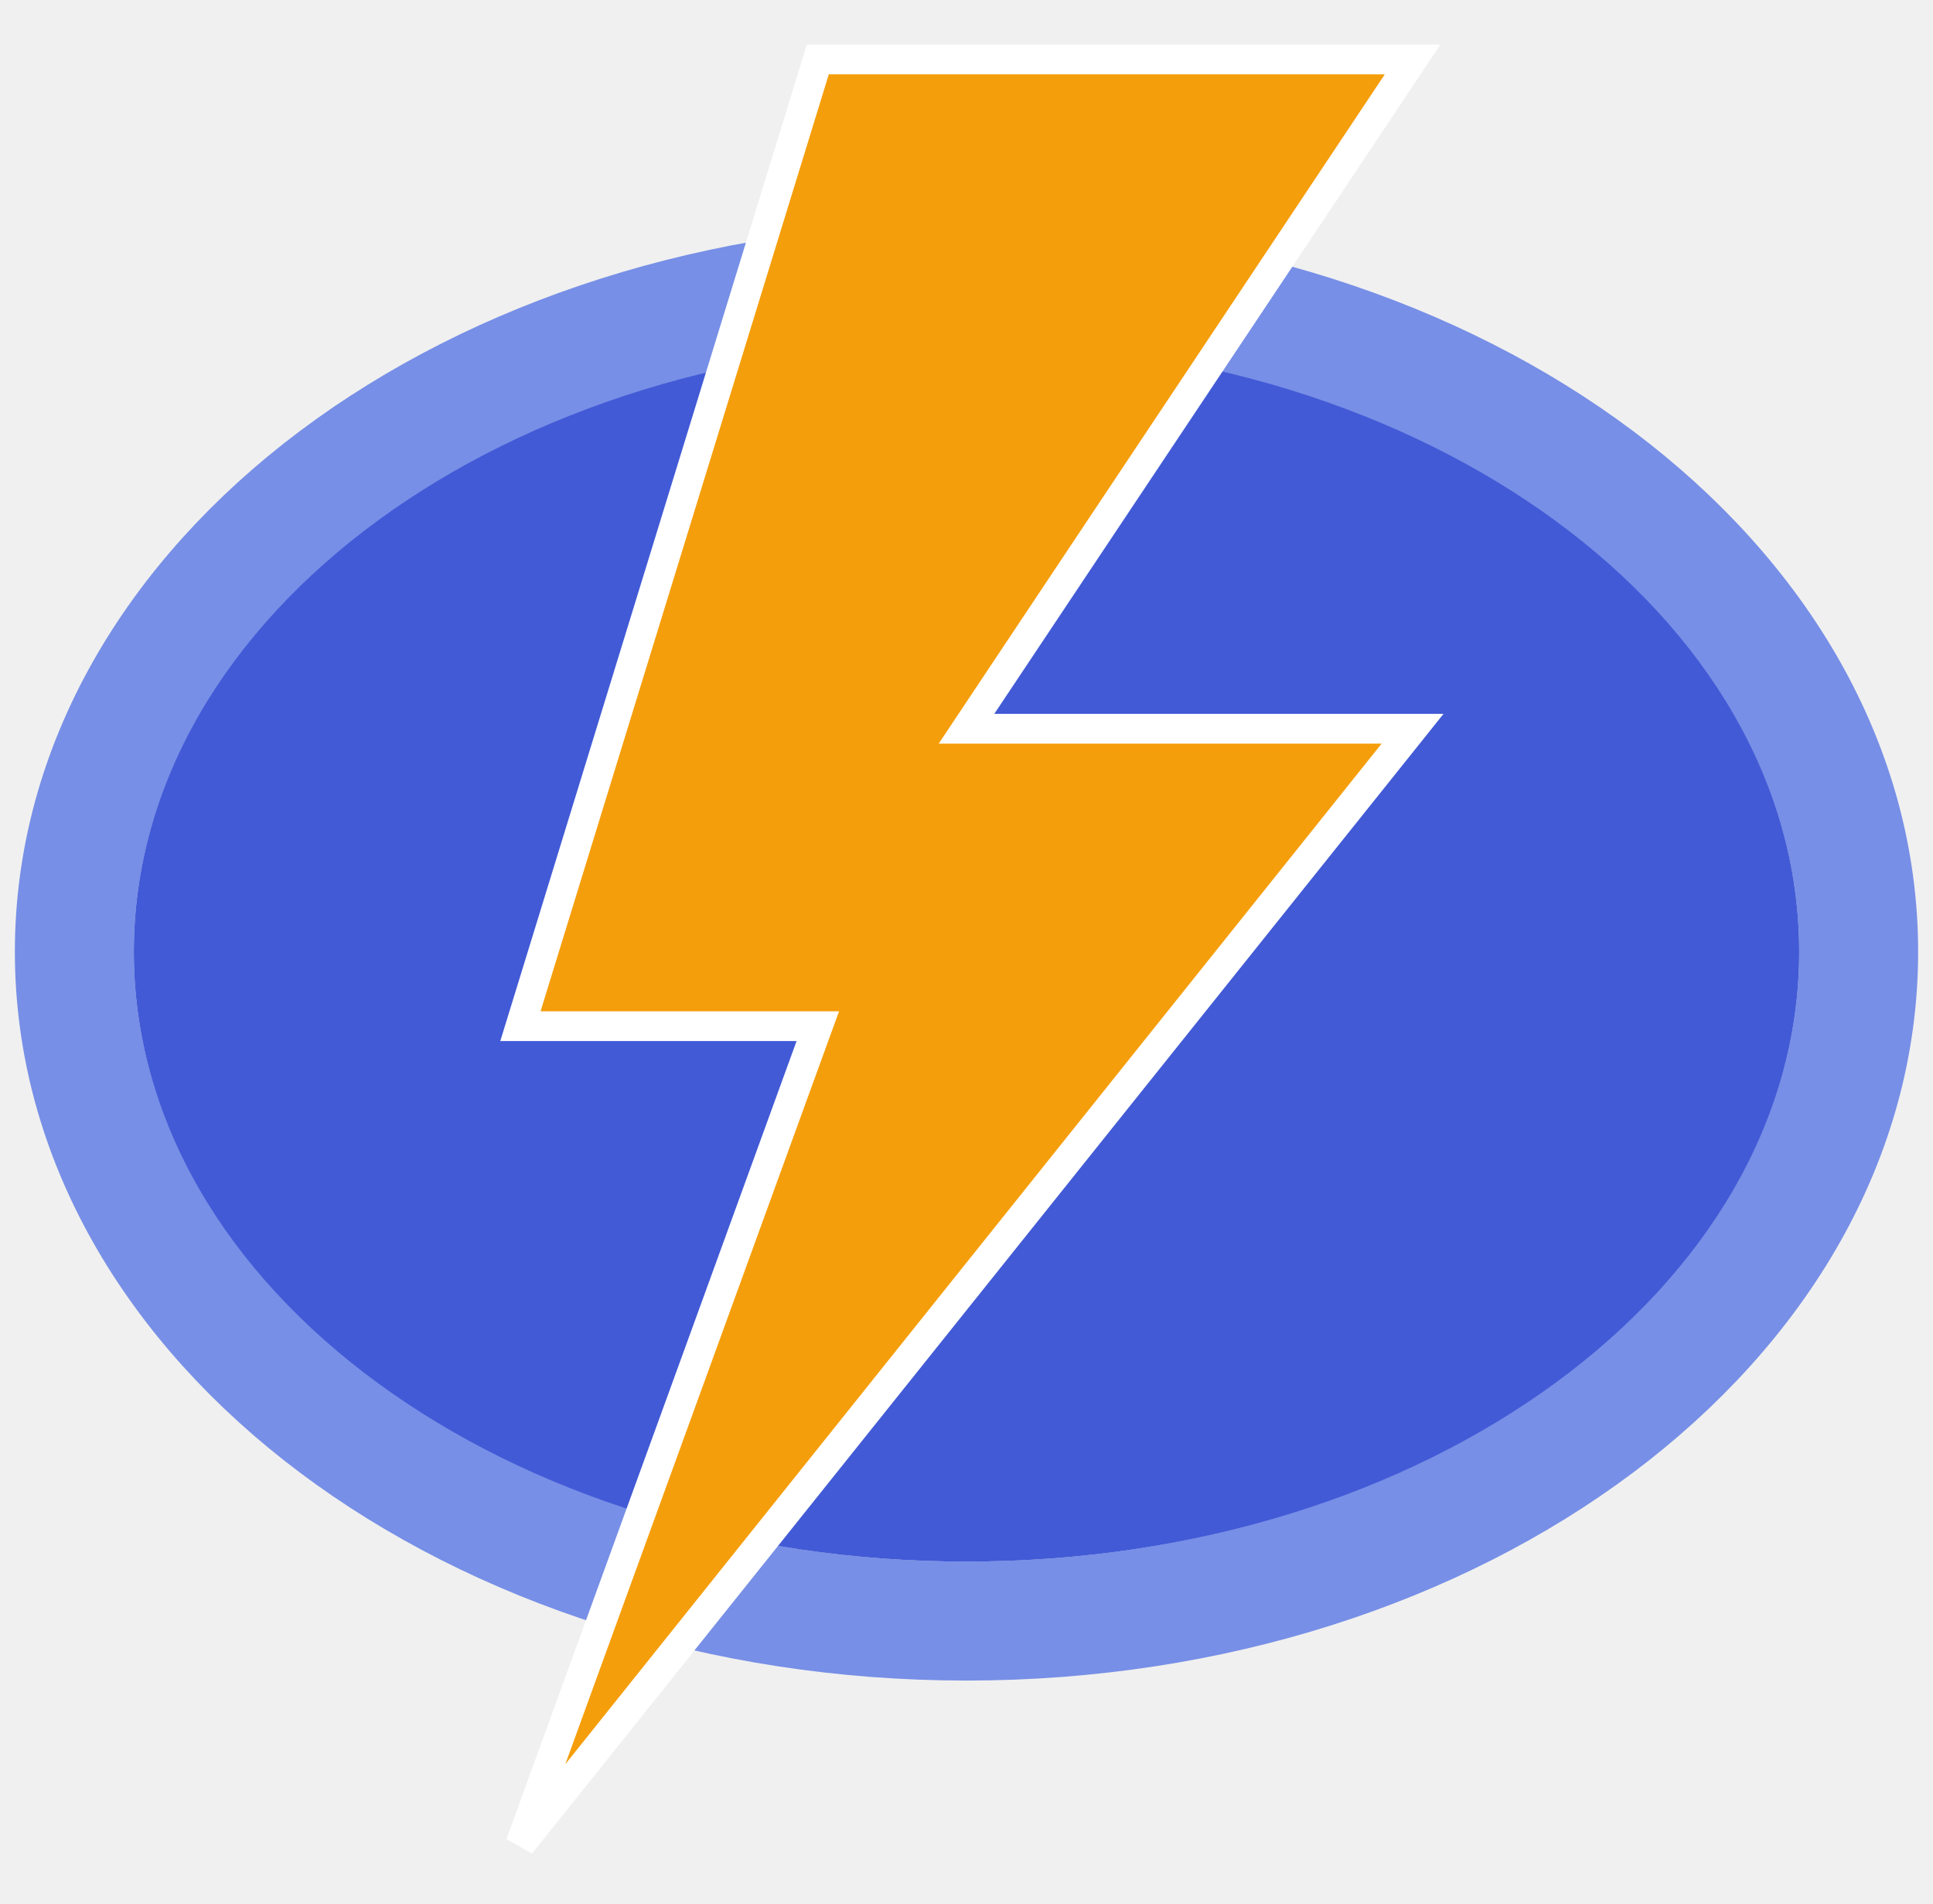
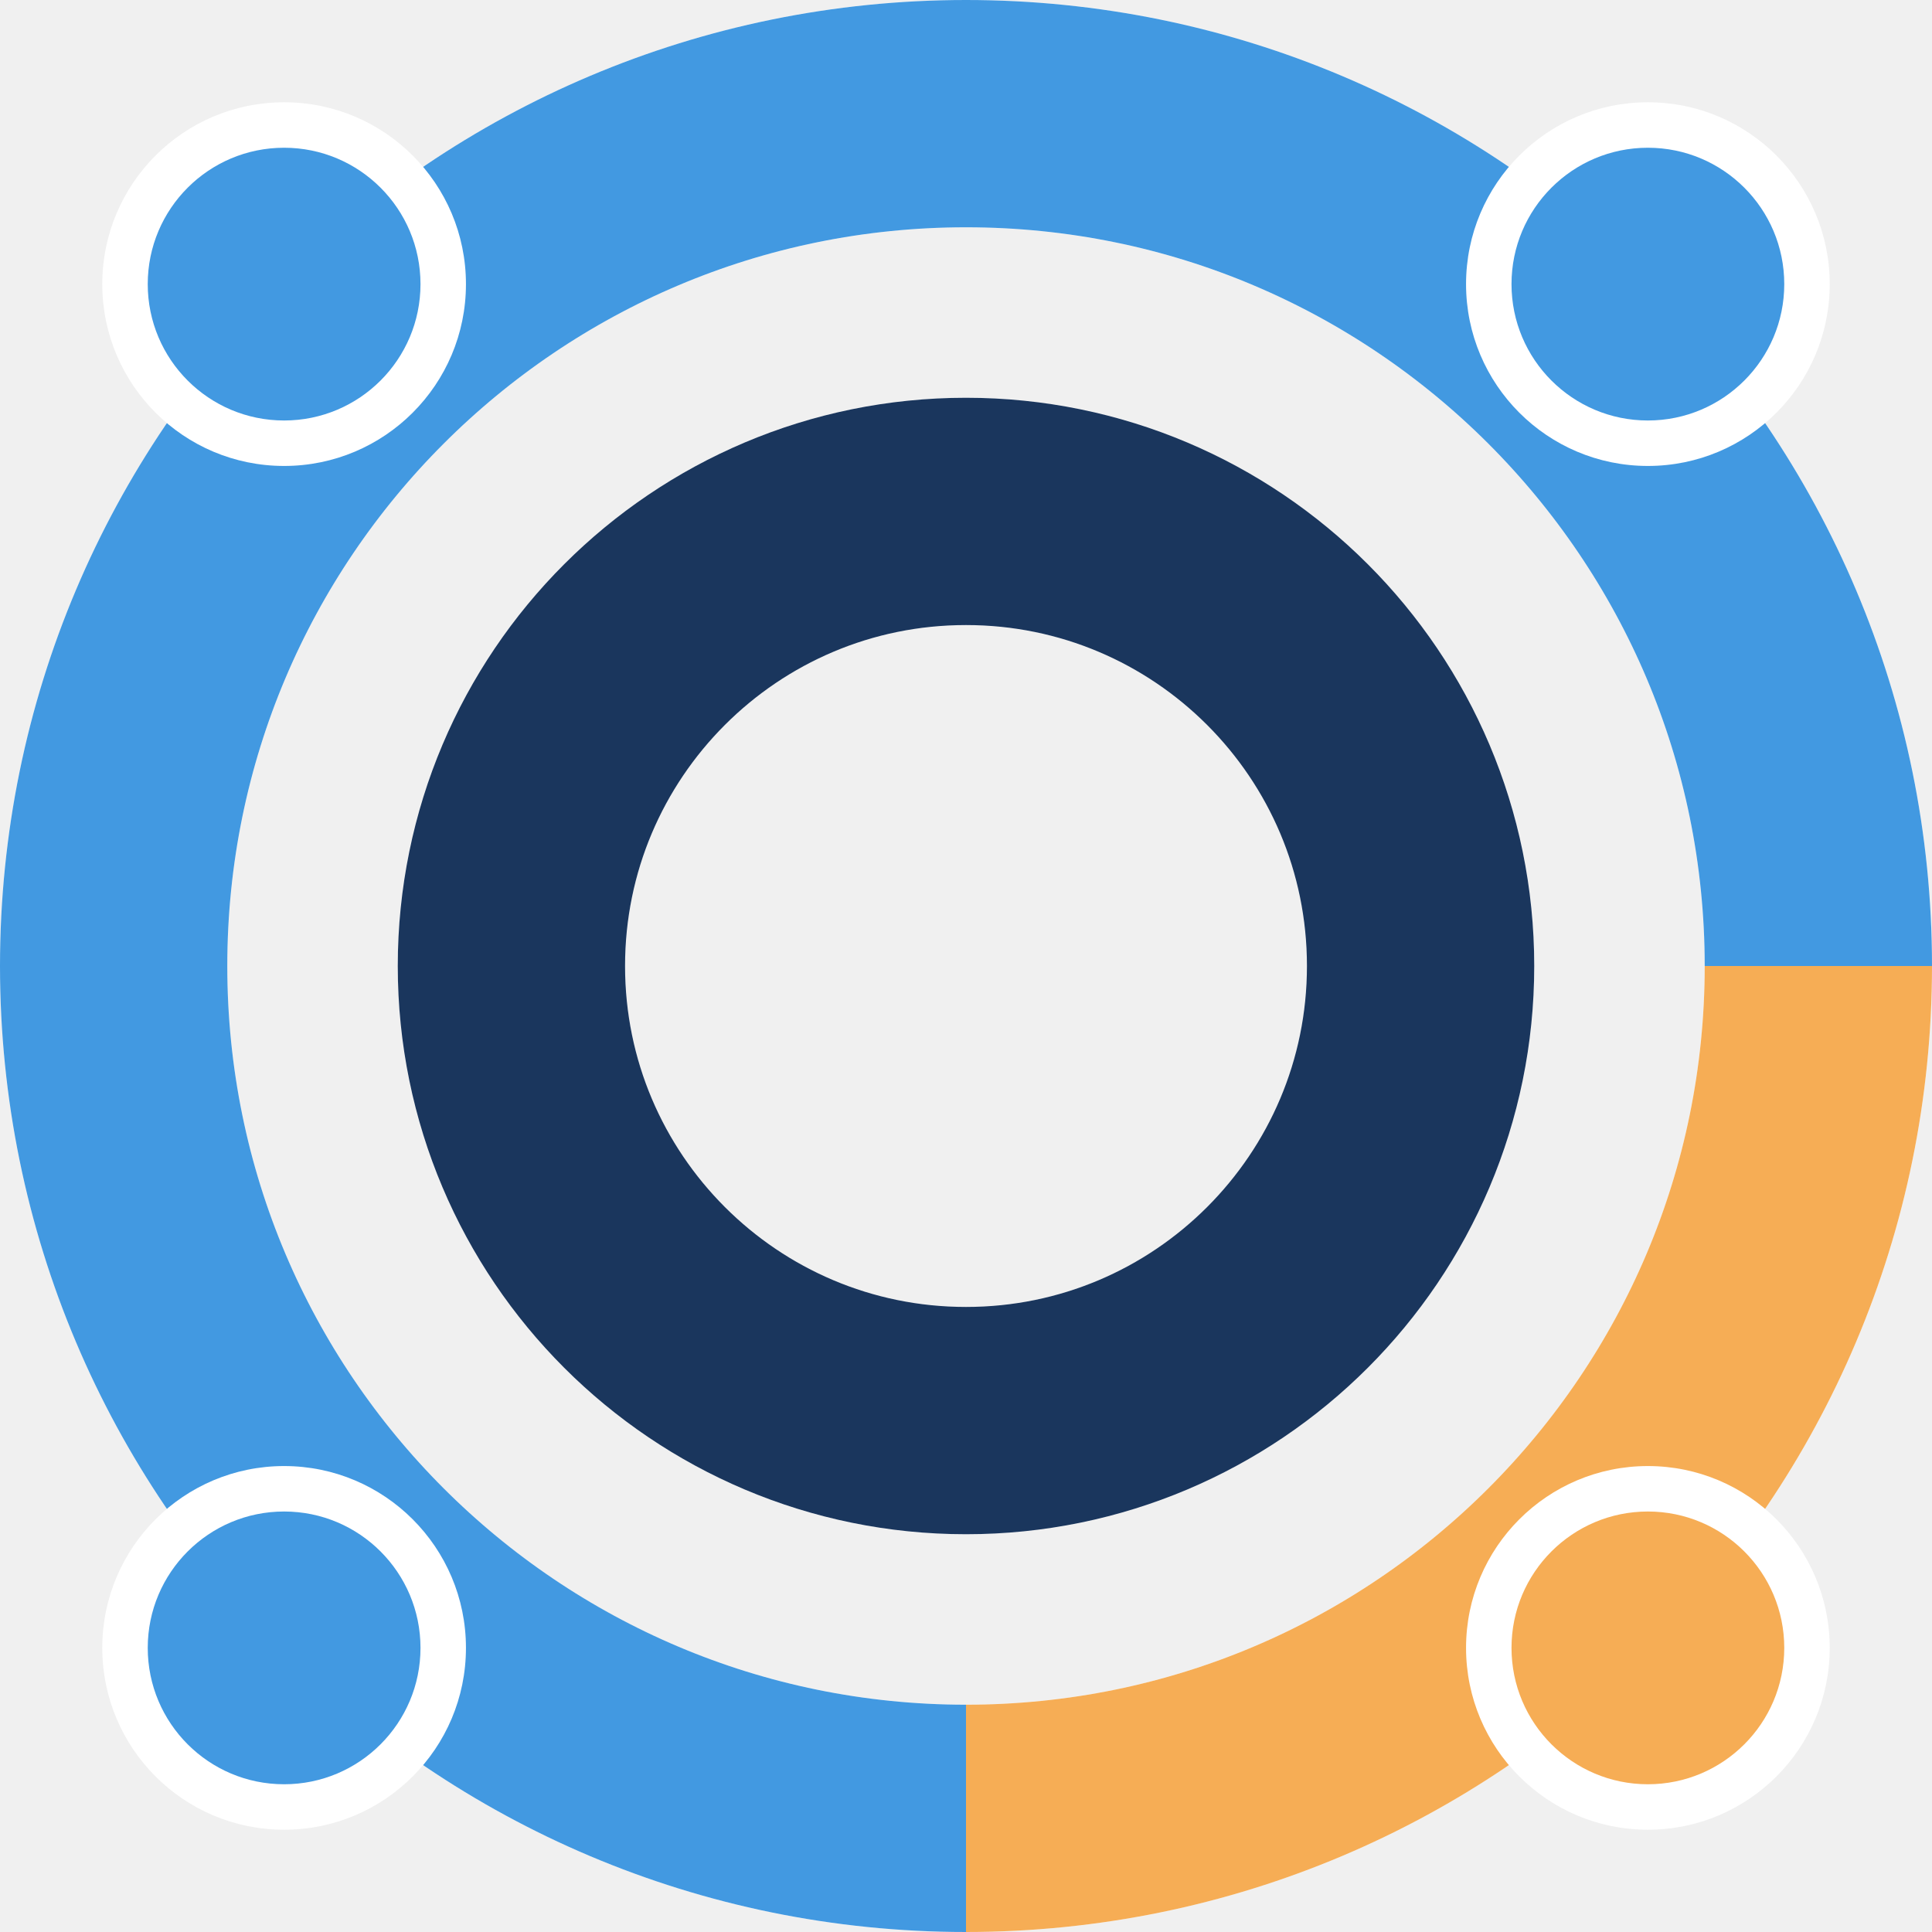
- <svg xmlns="http://www.w3.org/2000/svg" viewBox="35 36 130 128">
-   <ellipse cx="100" cy="100" rx="60" ry="45" fill="none" stroke="#778fe6" stroke-width="8" />
-   <ellipse cx="100" cy="100" rx="56" ry="41" fill="#425ad6" />
-   <path d="M90 40 L130 40 L100 85 L130 85 L70 160 L90 105 L70 105 Z" fill="#f59e0b" stroke="white" stroke-width="2" />
+ <svg xmlns="http://www.w3.org/2000/svg" viewBox="35 35 170 170">
+   <g fill="none" stroke-width="20">
+     <circle cx="120" cy="120" r="75" stroke="white" />
+     <circle cx="120" cy="120" r="40" stroke="white" />
+     <path d="M 120,45 A 75,75 0 0,1 195,120" stroke="#4299e1" />
+     <path d="M 195,120 A 75,75 0 0,1 120,195" stroke="#f6ad55" />
+     <path d="M 120,195 A 75,75 0 0,1 45,120" stroke="#4299e1" />
+     <path d="M 45,120 A 75,75 0 0,1 120,45" stroke="#4299e1" />
+     <circle cx="120" cy="120" r="40" stroke="#1a365d" />
+   </g>
+   <circle cx="180" cy="60" r="16" fill="white" />
+   <circle cx="180" cy="180" r="16" fill="white" />
+   <circle cx="60" cy="180" r="16" fill="white" />
+   <circle cx="60" cy="60" r="16" fill="white" />
+   <circle cx="180" cy="60" r="12" fill="#4299e1" />
+   <circle cx="180" cy="180" r="12" fill="#f6ad55" />
+   <circle cx="60" cy="180" r="12" fill="#4299e1" />
+   <circle cx="60" cy="60" r="12" fill="#4299e1" />
</svg>
